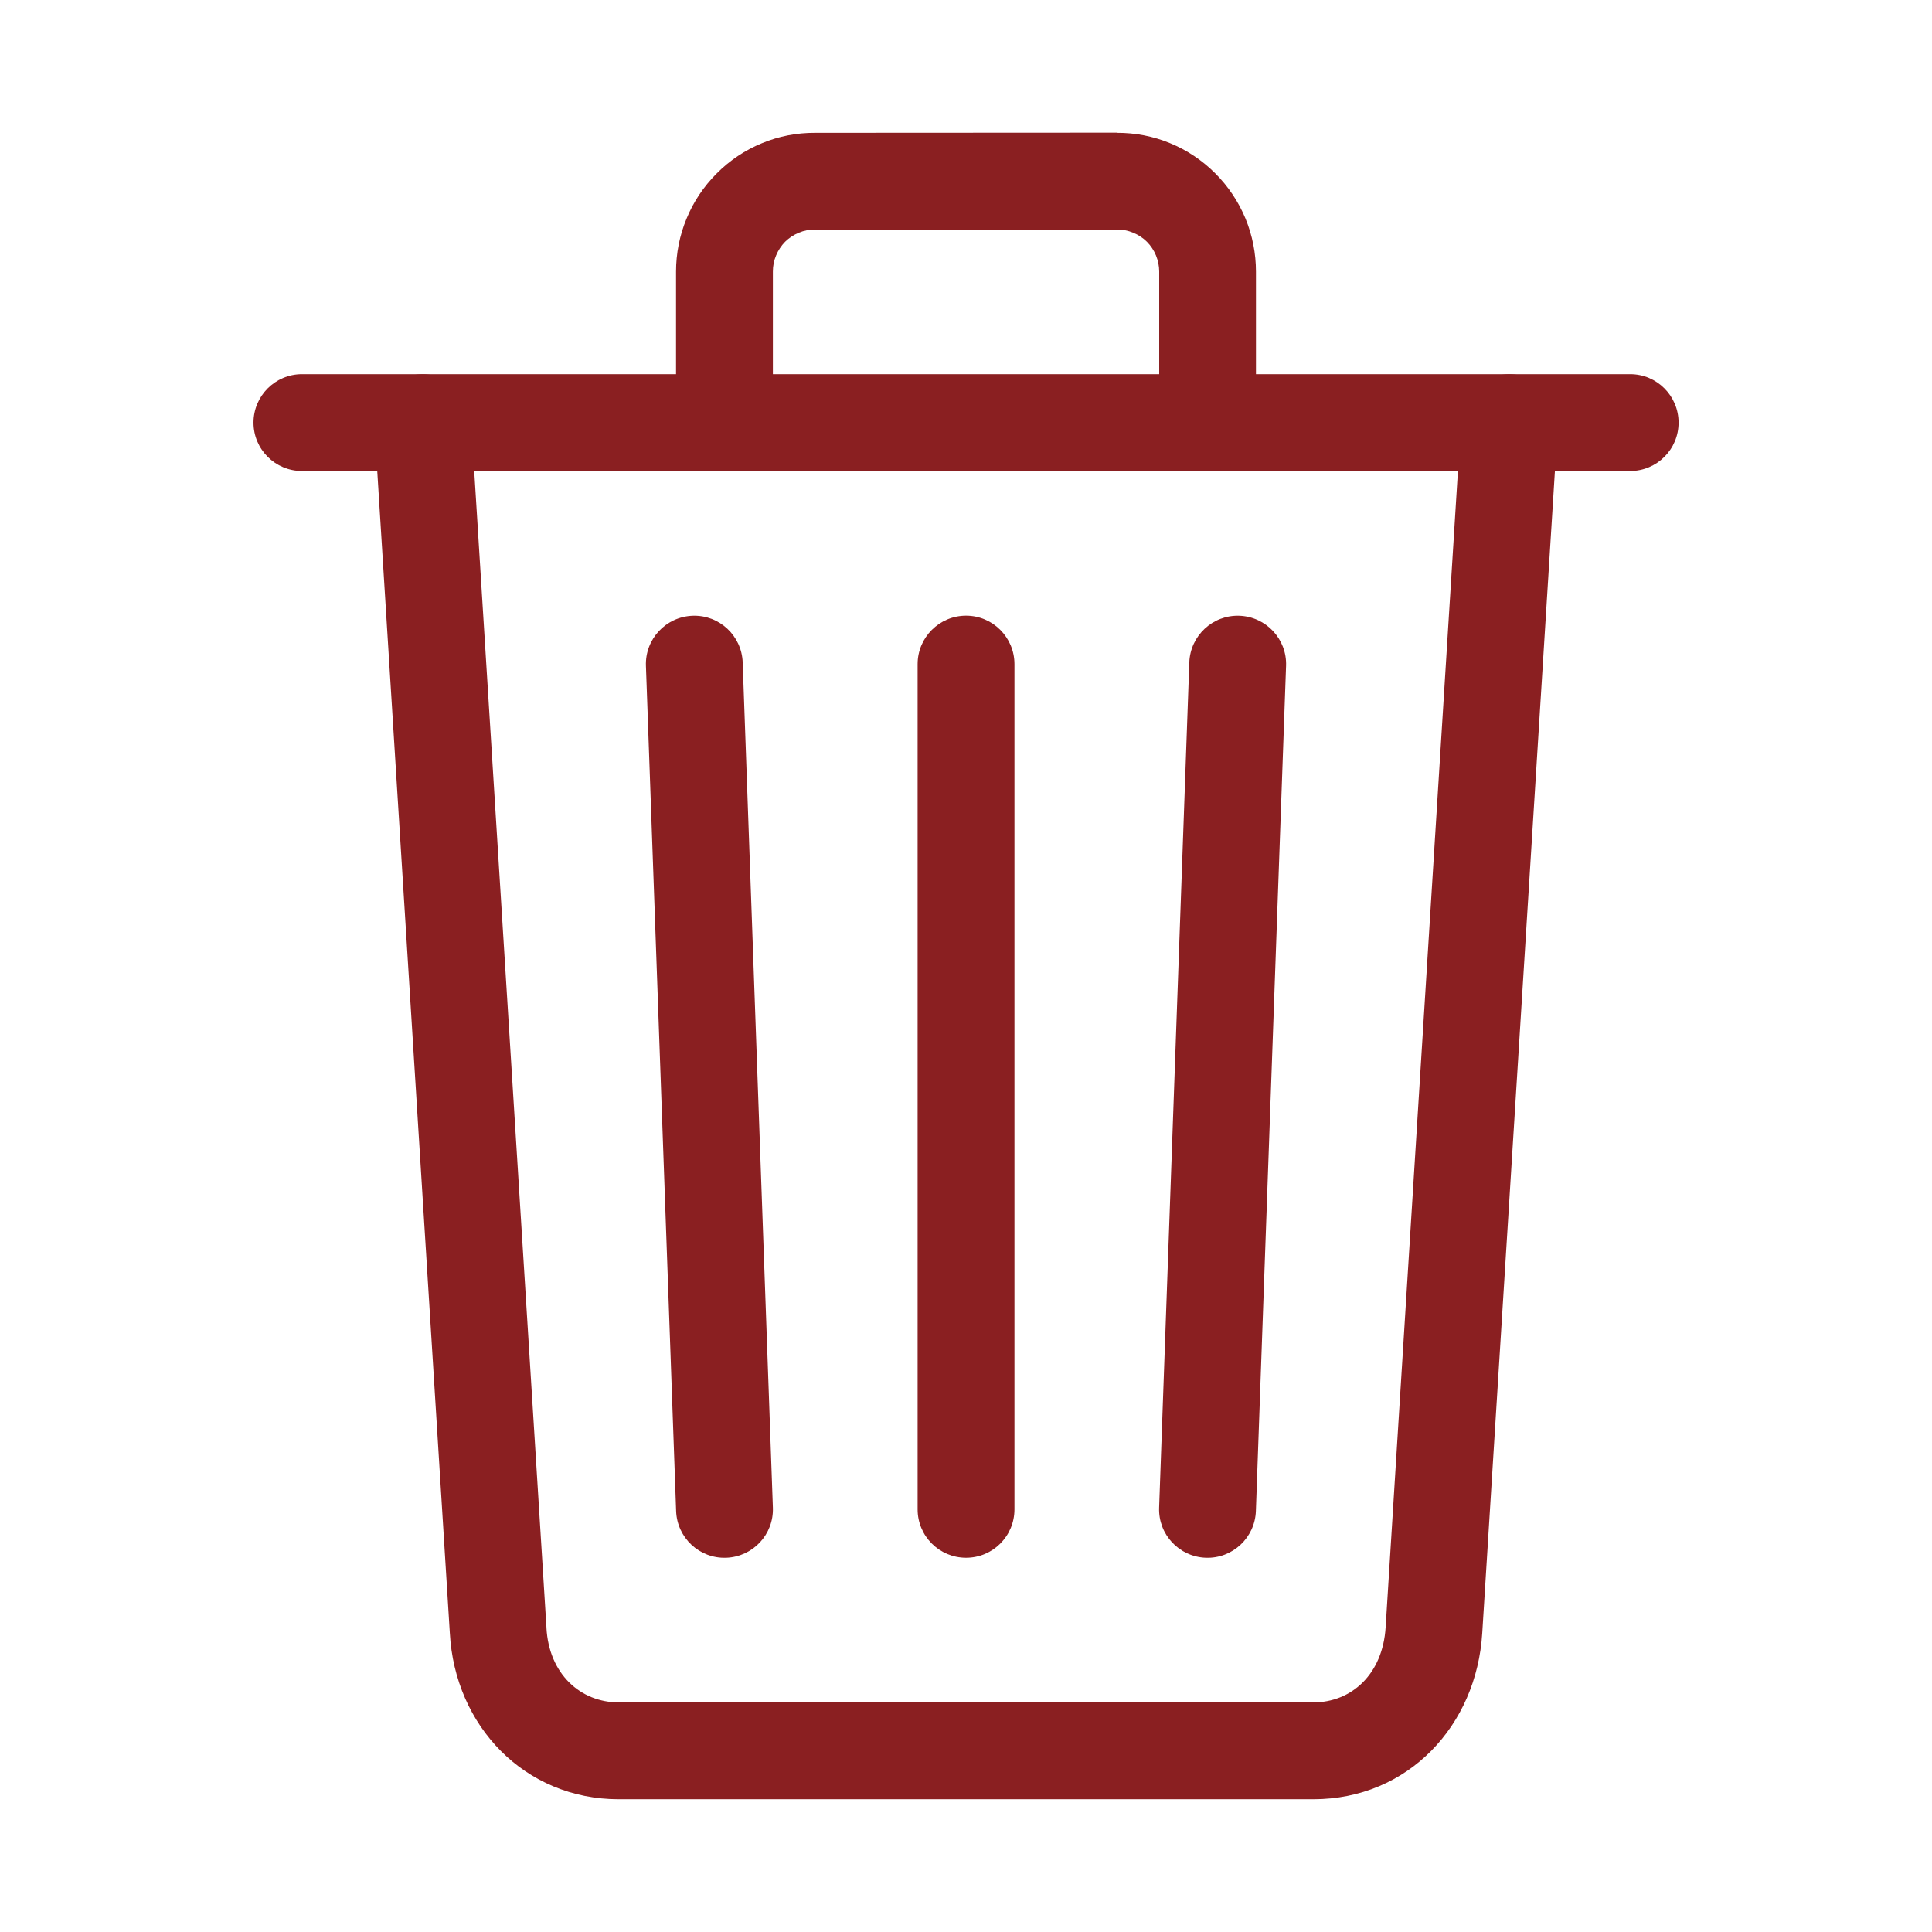
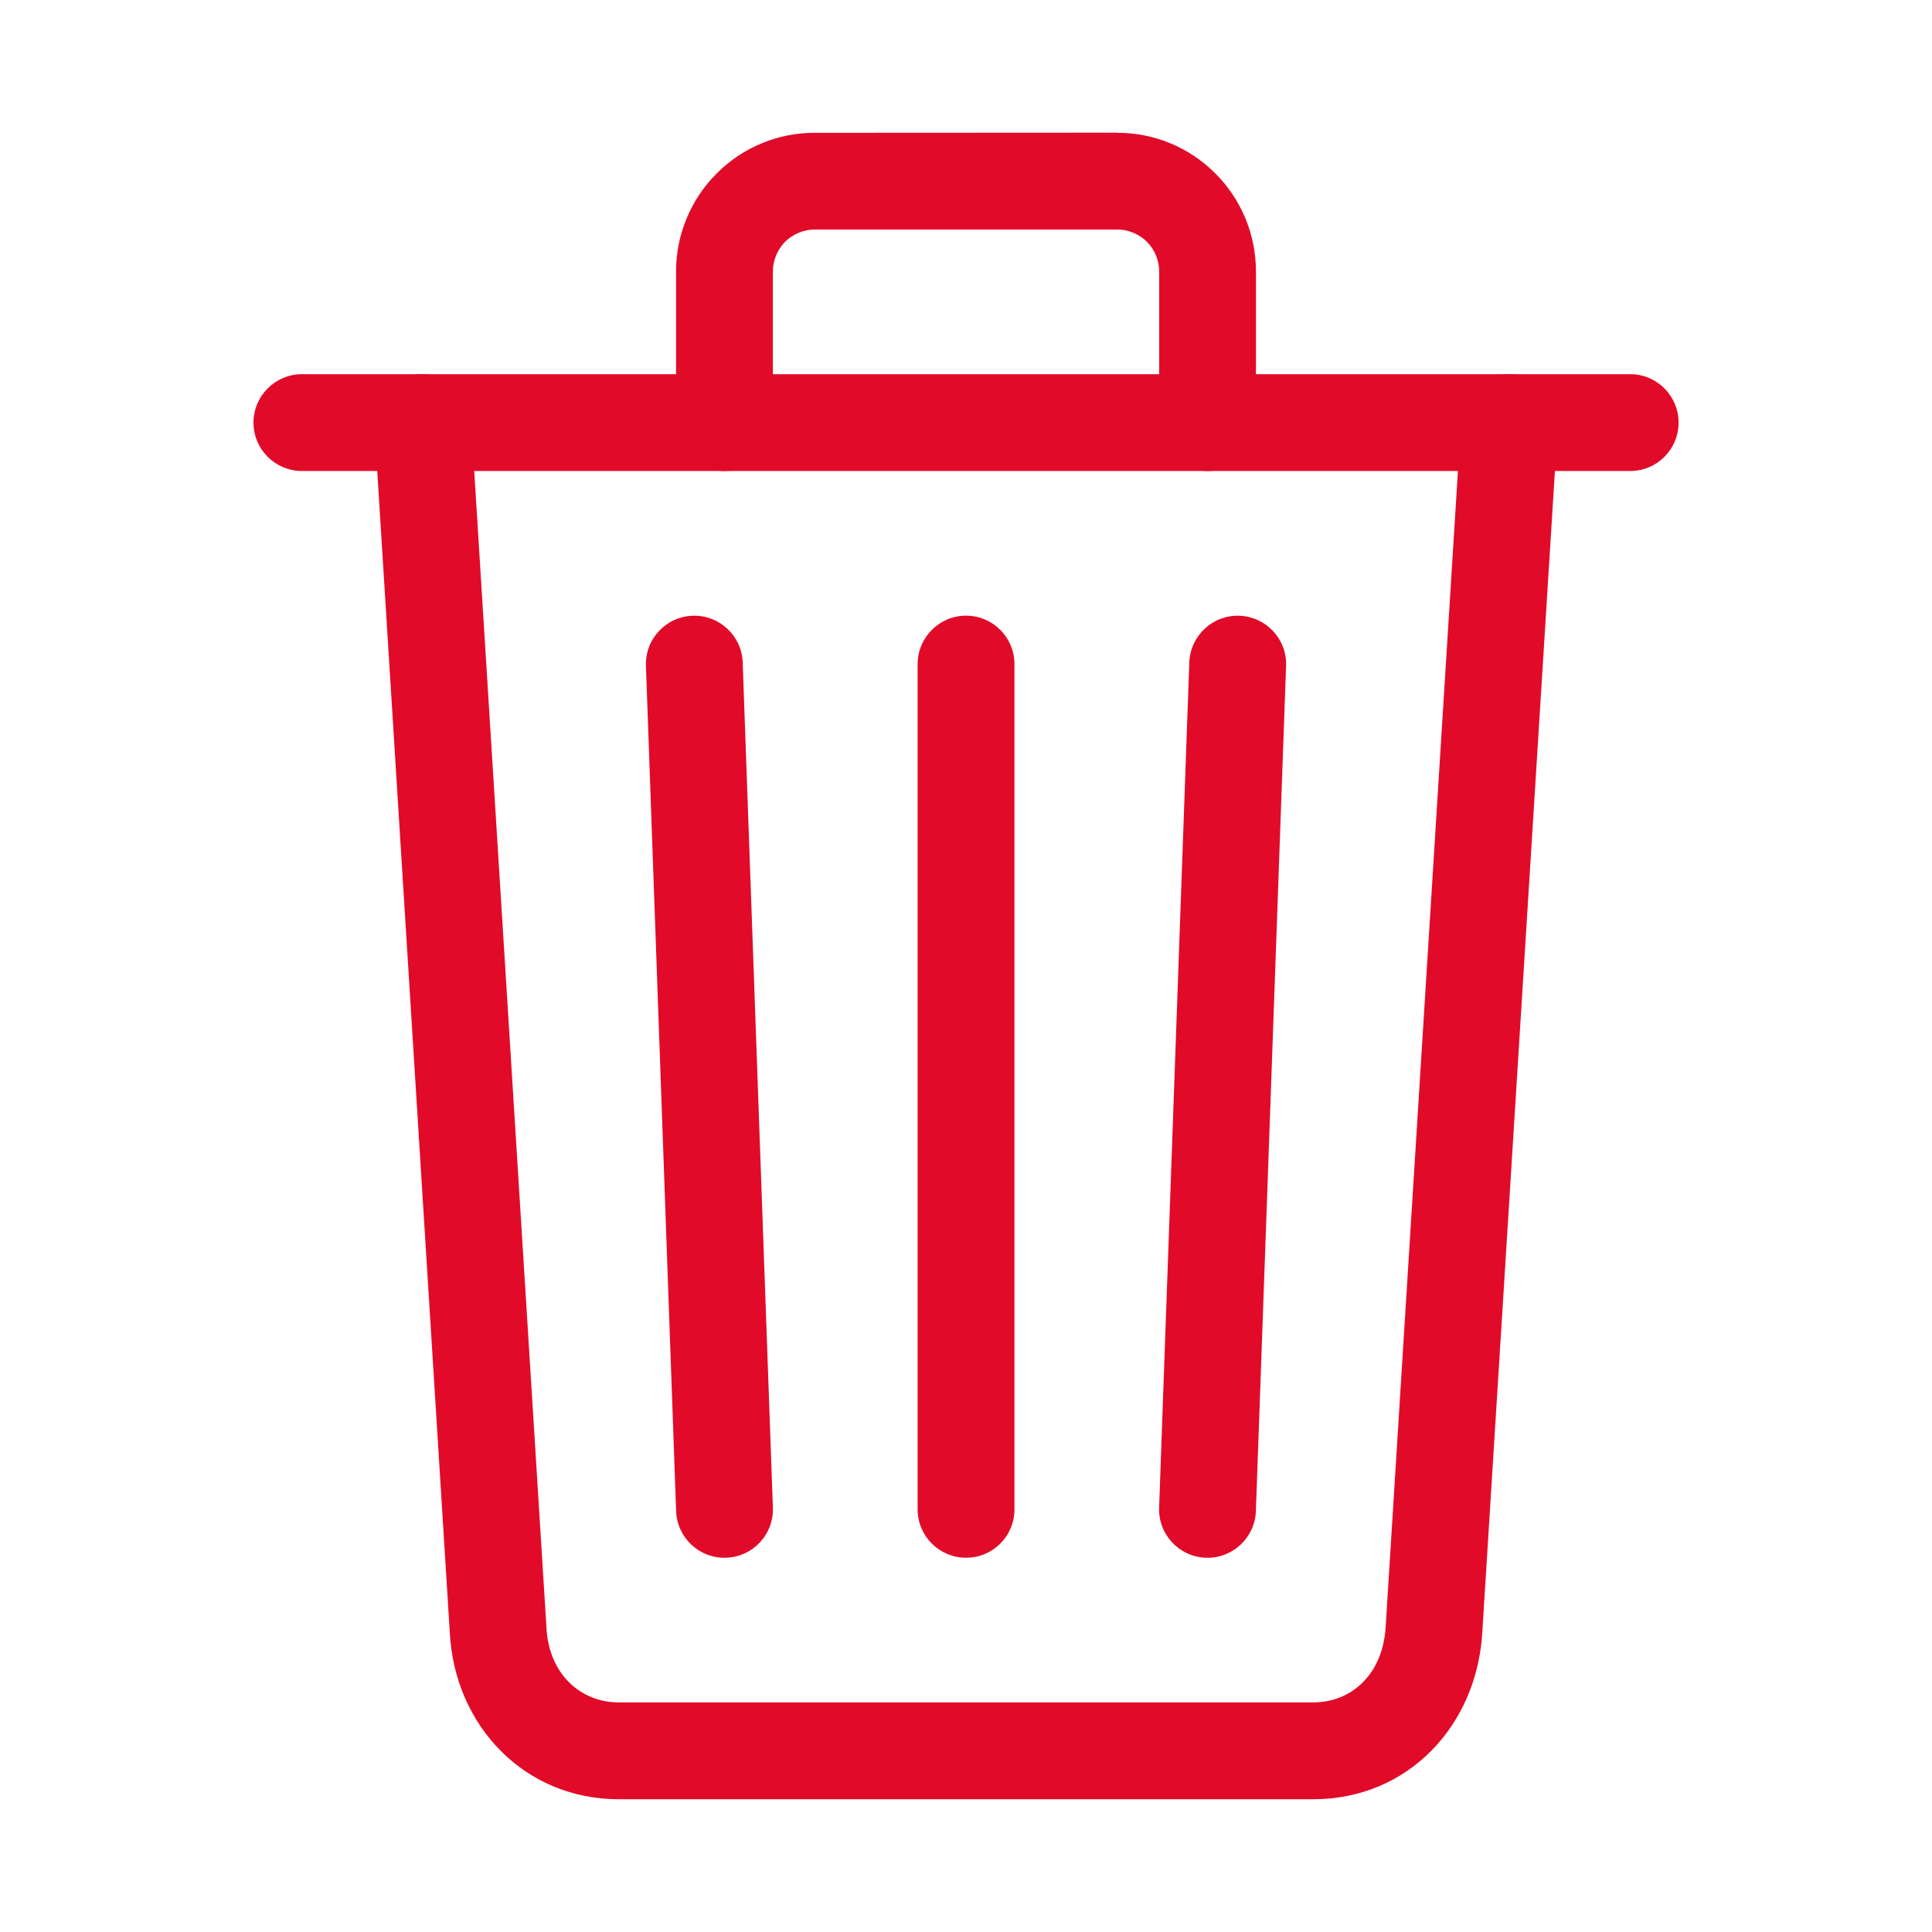
<svg xmlns="http://www.w3.org/2000/svg" width="24" height="24" viewBox="0 0 24 24" fill="none">
-   <path d="M18.788 4.65C19.119 4.67 19.371 4.956 19.351 5.287L18.413 20.287C18.343 21.433 17.495 22.351 16.313 22.351H7.688C6.516 22.351 5.65 21.44 5.588 20.286V20.287L4.651 5.287C4.63 4.956 4.882 4.67 5.213 4.65C5.544 4.629 5.83 4.881 5.851 5.212L6.788 20.212V20.219C6.818 20.796 7.212 21.148 7.688 21.148H16.313C16.787 21.148 17.177 20.801 17.213 20.213V20.212L18.151 5.212C18.171 4.881 18.457 4.629 18.788 4.65Z" fill="#8A1F21" />
-   <path d="M20.251 4.648C20.583 4.648 20.852 4.918 20.852 5.25C20.852 5.582 20.583 5.851 20.251 5.851H3.751C3.419 5.851 3.149 5.582 3.149 5.25C3.149 4.918 3.419 4.648 3.751 4.648H20.251Z" fill="#8A1F21" />
-   <path d="M14.4 5.25V3.373C14.4 3.305 14.386 3.236 14.36 3.173C14.334 3.11 14.296 3.052 14.247 3.003C14.199 2.955 14.141 2.917 14.077 2.891C14.014 2.864 13.946 2.851 13.877 2.851H10.123C10.055 2.851 9.986 2.864 9.923 2.891C9.86 2.917 9.802 2.955 9.753 3.003C9.705 3.052 9.667 3.11 9.641 3.173C9.614 3.236 9.601 3.305 9.601 3.373V5.25C9.601 5.582 9.332 5.851 9 5.851C8.668 5.851 8.398 5.582 8.398 5.25V3.375C8.398 3.148 8.442 2.924 8.529 2.715C8.615 2.505 8.743 2.314 8.904 2.154C9.064 1.993 9.255 1.865 9.465 1.779C9.674 1.692 9.898 1.649 10.125 1.65L13.876 1.648V1.65C14.102 1.649 14.326 1.692 14.536 1.779C14.745 1.865 14.936 1.993 15.097 2.154C15.257 2.314 15.385 2.505 15.472 2.715C15.558 2.924 15.602 3.148 15.602 3.375V5.25C15.602 5.582 15.333 5.851 15.001 5.851C14.669 5.851 14.4 5.582 14.4 5.25Z" fill="#8A1F21" />
-   <path d="M11.399 18.75V8.25C11.399 7.918 11.669 7.648 12.001 7.648C12.333 7.648 12.602 7.918 12.602 8.25V18.75C12.602 19.082 12.333 19.351 12.001 19.351C11.669 19.351 11.399 19.082 11.399 18.75Z" fill="#8A1F21" />
-   <path d="M8.604 7.649C8.936 7.637 9.214 7.897 9.226 8.229L9.601 18.729C9.613 19.061 9.353 19.339 9.021 19.351C8.689 19.363 8.411 19.103 8.399 18.771L8.024 8.271C8.012 7.939 8.272 7.661 8.604 7.649Z" fill="#8A1F21" />
-   <path d="M15.396 7.649C15.728 7.661 15.988 7.939 15.976 8.271L15.601 18.771C15.589 19.103 15.31 19.363 14.979 19.351C14.647 19.339 14.387 19.061 14.399 18.729L14.774 8.229C14.786 7.897 15.065 7.637 15.396 7.649Z" fill="#8A1F21" />
+   <path d="M18.788 4.65C19.119 4.67 19.371 4.956 19.351 5.287L18.413 20.287C18.343 21.433 17.495 22.351 16.313 22.351H7.688C6.516 22.351 5.65 21.44 5.588 20.286V20.287L4.651 5.287C4.63 4.956 4.882 4.67 5.213 4.65C5.544 4.629 5.83 4.881 5.851 5.212L6.788 20.212V20.219C6.818 20.796 7.212 21.148 7.688 21.148H16.313C16.787 21.148 17.177 20.801 17.213 20.213V20.212L18.151 5.212C18.171 4.881 18.457 4.629 18.788 4.65Z" fill="#E20A29" />
+   <path d="M20.251 4.648C20.583 4.648 20.852 4.918 20.852 5.25C20.852 5.582 20.583 5.851 20.251 5.851H3.751C3.419 5.851 3.149 5.582 3.149 5.25C3.149 4.918 3.419 4.648 3.751 4.648H20.251Z" fill="#E20A29" />
+   <path d="M14.4 5.25V3.373C14.4 3.305 14.386 3.236 14.36 3.173C14.334 3.11 14.296 3.052 14.247 3.003C14.199 2.955 14.141 2.917 14.077 2.891C14.014 2.864 13.946 2.851 13.877 2.851H10.123C10.055 2.851 9.986 2.864 9.923 2.891C9.86 2.917 9.802 2.955 9.753 3.003C9.705 3.052 9.667 3.11 9.641 3.173C9.614 3.236 9.601 3.305 9.601 3.373V5.25C9.601 5.582 9.332 5.851 9 5.851C8.668 5.851 8.398 5.582 8.398 5.25V3.375C8.398 3.148 8.442 2.924 8.529 2.715C8.615 2.505 8.743 2.314 8.904 2.154C9.064 1.993 9.255 1.865 9.465 1.779C9.674 1.692 9.898 1.649 10.125 1.65L13.876 1.648V1.65C14.102 1.649 14.326 1.692 14.536 1.779C14.745 1.865 14.936 1.993 15.097 2.154C15.257 2.314 15.385 2.505 15.472 2.715C15.558 2.924 15.602 3.148 15.602 3.375V5.25C15.602 5.582 15.333 5.851 15.001 5.851C14.669 5.851 14.4 5.582 14.4 5.25Z" fill="#E20A29" />
+   <path d="M11.399 18.75V8.25C11.399 7.918 11.669 7.648 12.001 7.648C12.333 7.648 12.602 7.918 12.602 8.25V18.75C12.602 19.082 12.333 19.351 12.001 19.351C11.669 19.351 11.399 19.082 11.399 18.75Z" fill="#E20A29" />
+   <path d="M8.604 7.649C8.936 7.637 9.214 7.897 9.226 8.229L9.601 18.729C9.613 19.061 9.353 19.339 9.021 19.351C8.689 19.363 8.411 19.103 8.399 18.771L8.024 8.271C8.012 7.939 8.272 7.661 8.604 7.649Z" fill="#E20A29" />
+   <path d="M15.396 7.649C15.728 7.661 15.988 7.939 15.976 8.271L15.601 18.771C15.589 19.103 15.31 19.363 14.979 19.351C14.647 19.339 14.387 19.061 14.399 18.729L14.774 8.229C14.786 7.897 15.065 7.637 15.396 7.649Z" fill="#E20A29" />
</svg>
